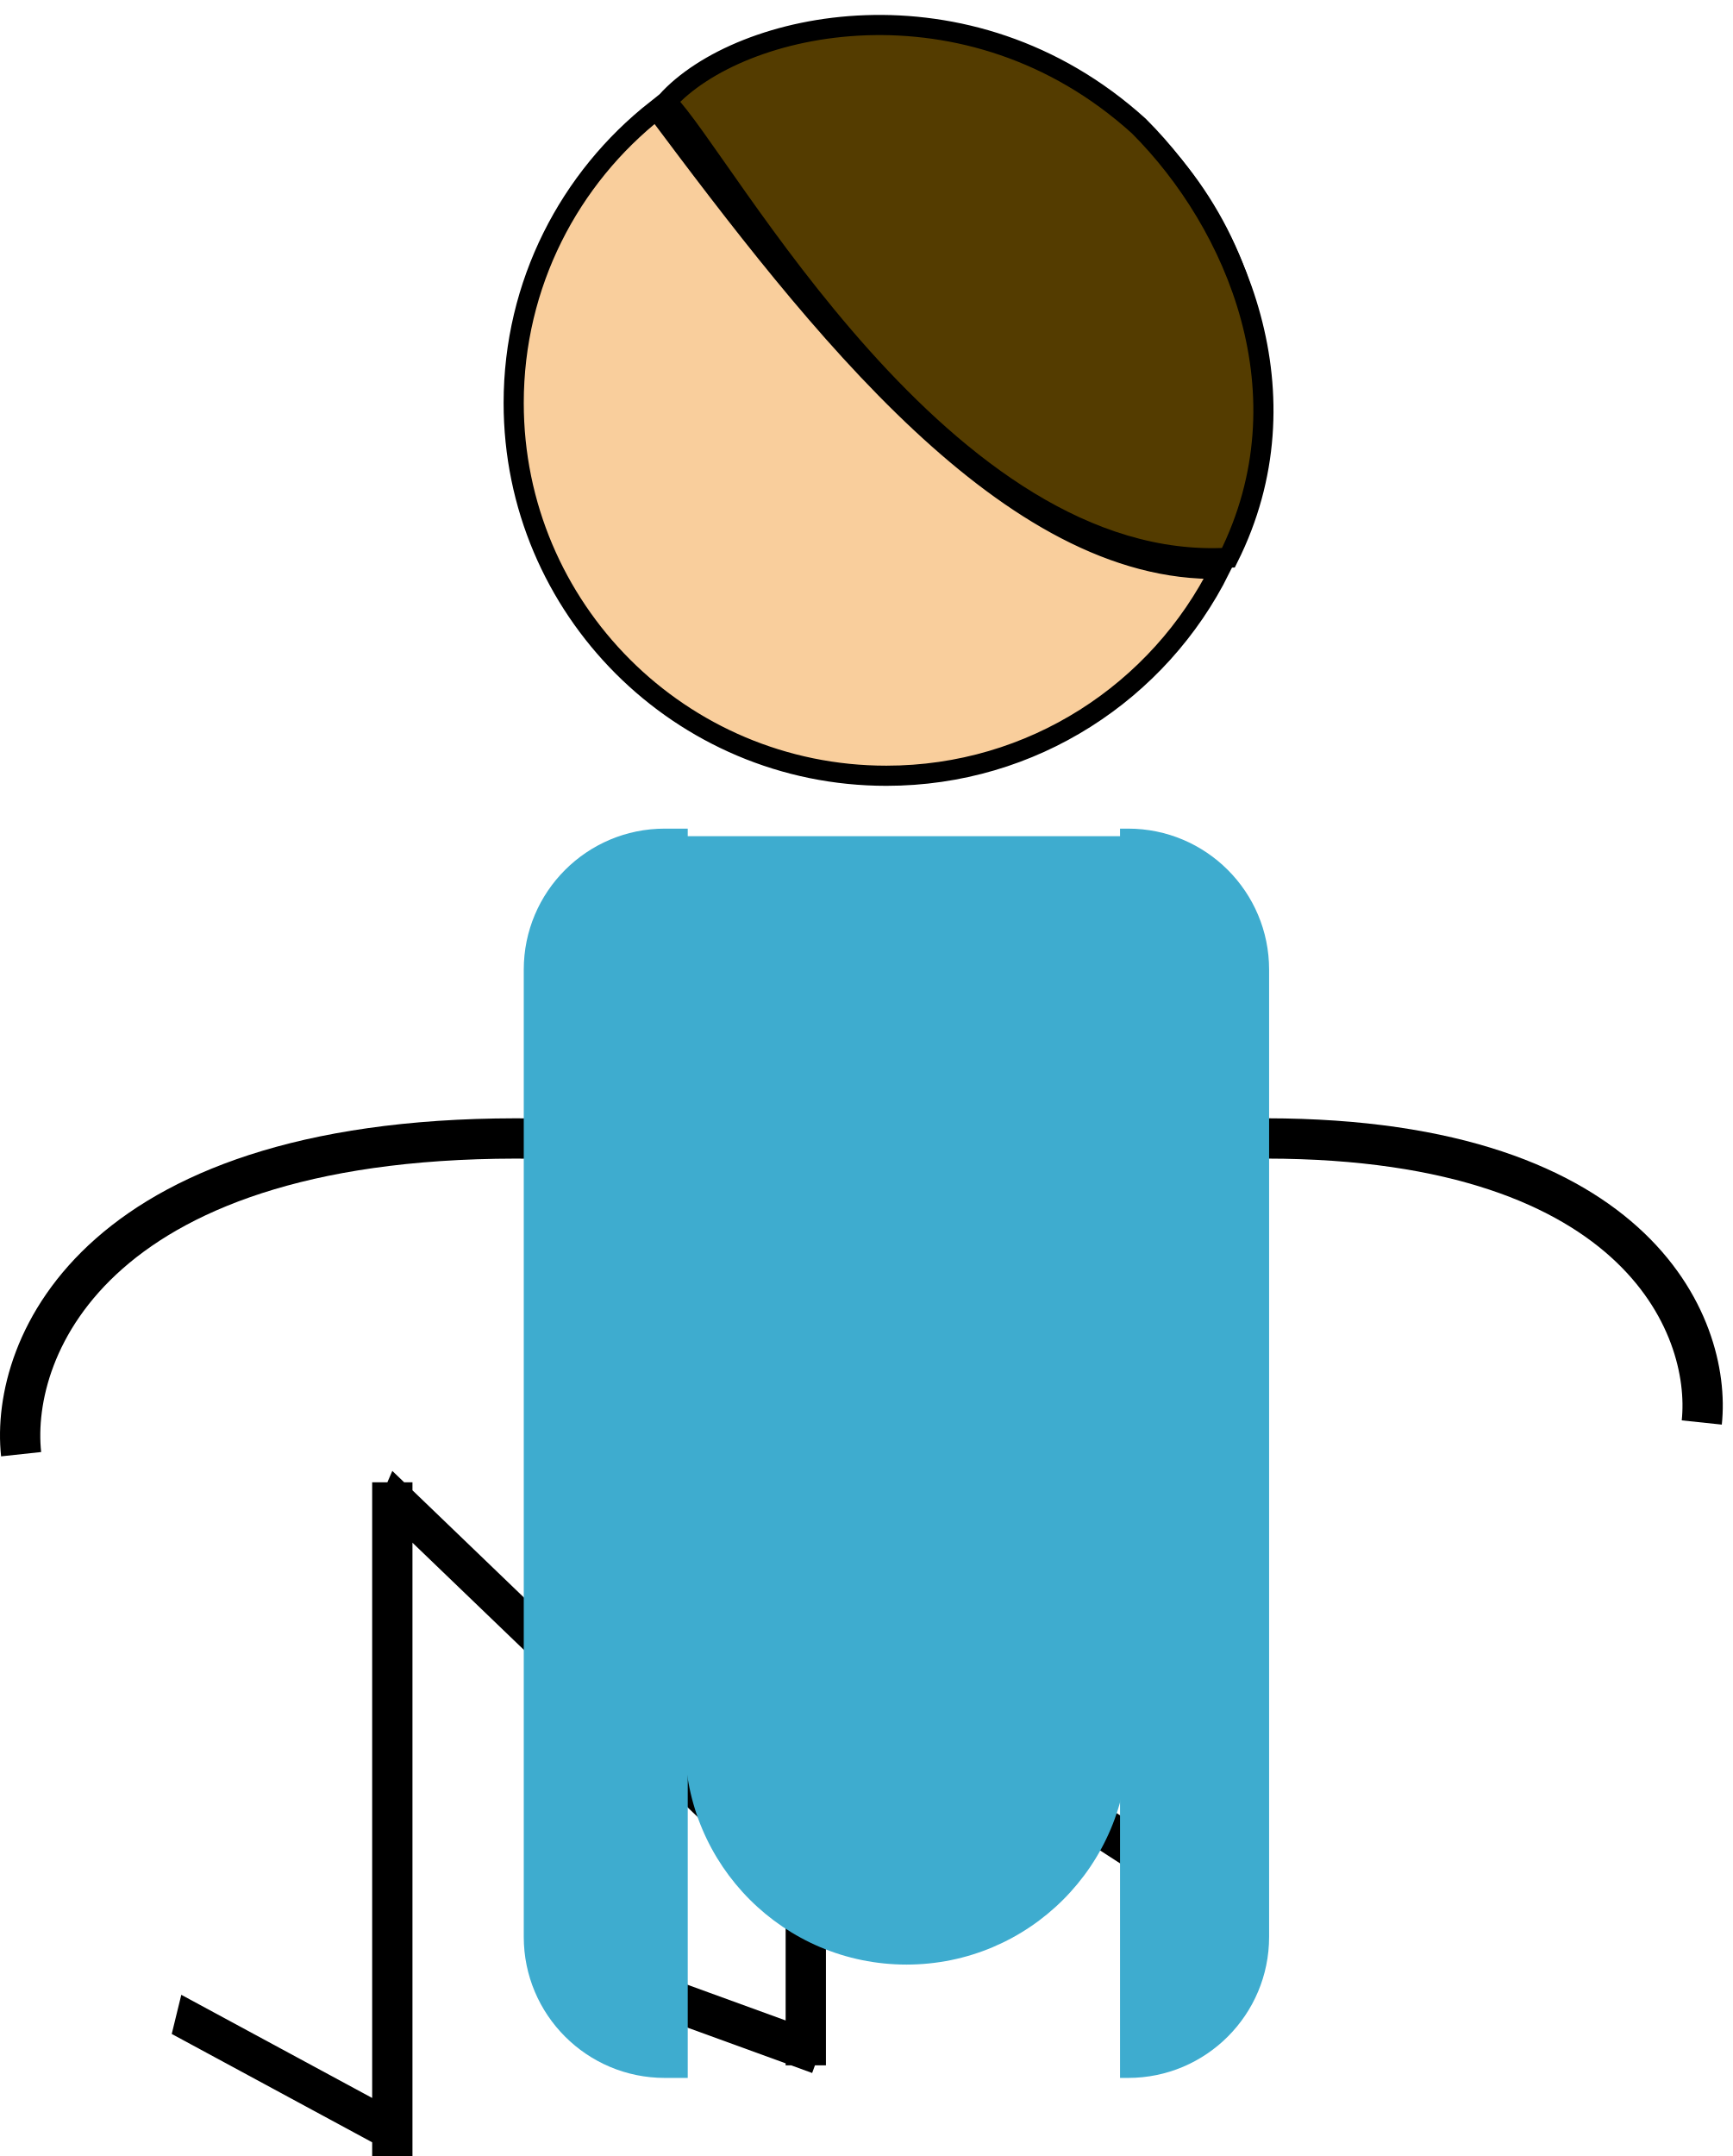
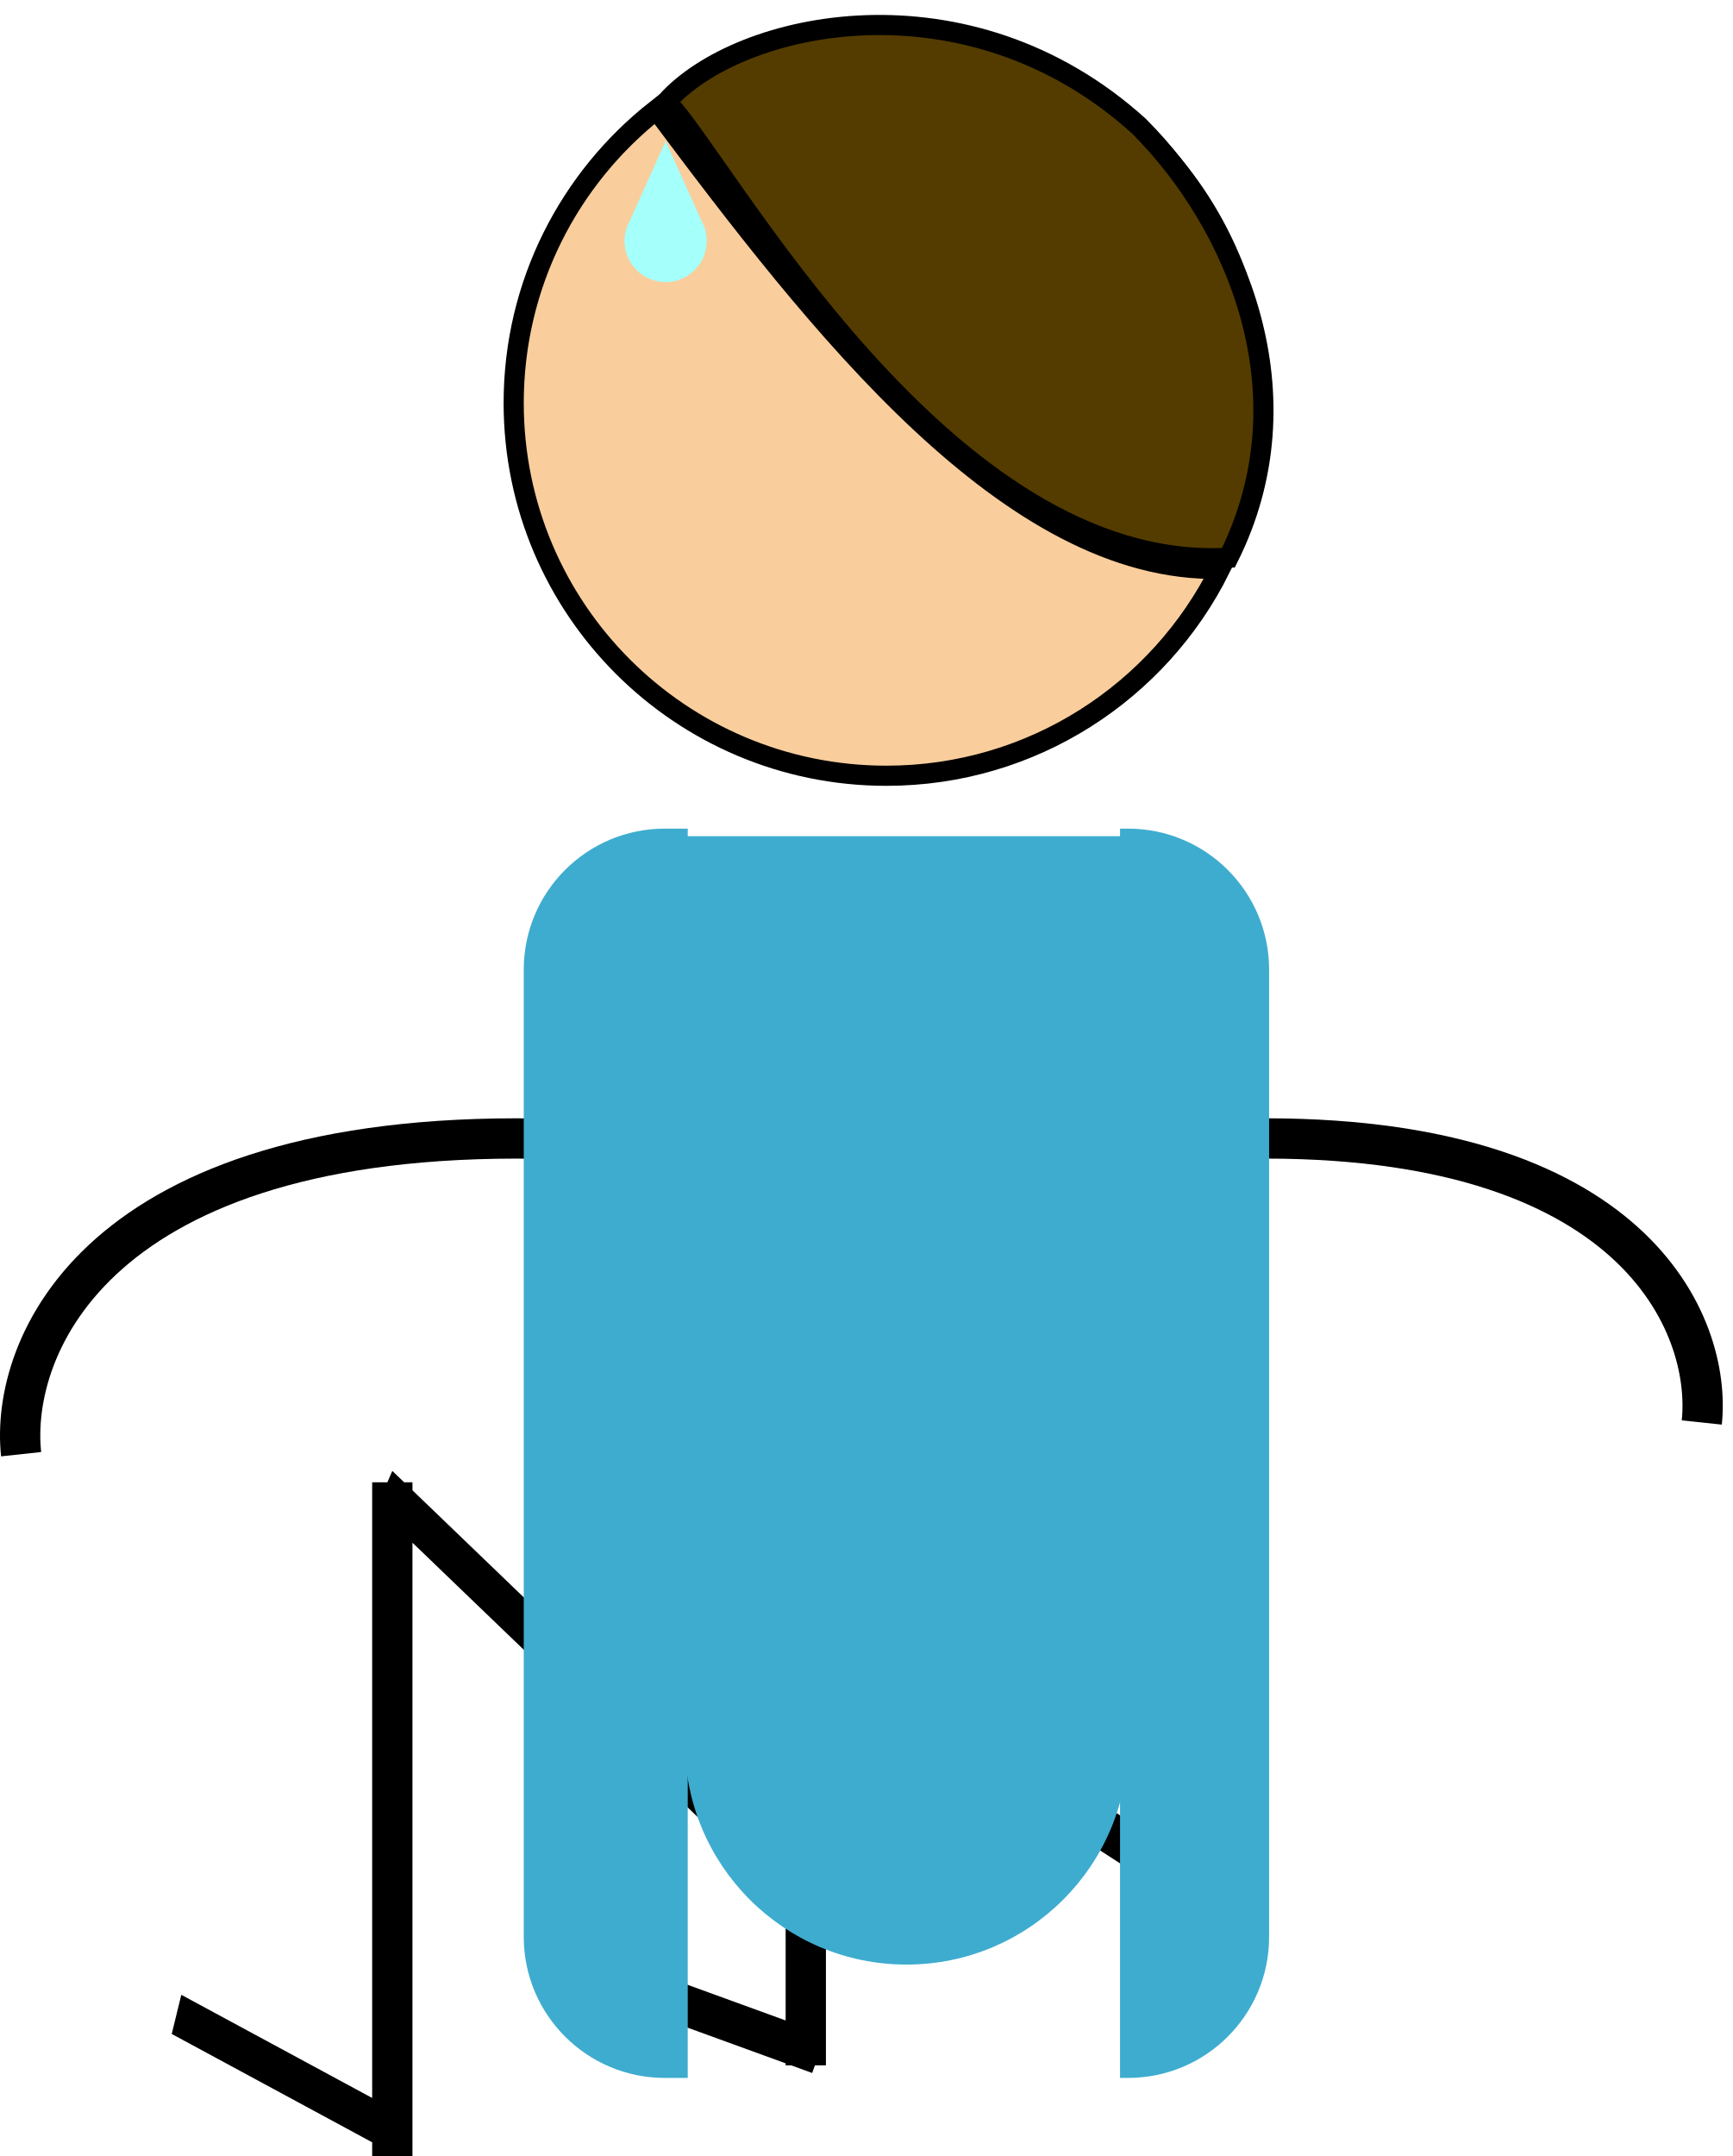
<svg xmlns="http://www.w3.org/2000/svg" width="86" height="107" viewBox="0 0 86 107" fill="none">
  <path d="M32.98 5.139C40.867 15.681 50.491 28.182 60.818 27.719M44 1.5C40.05 1.5 36.39 2.737 33.386 4.846C37.353 10.149 41.73 15.906 46.403 20.263C51.116 24.658 56.031 27.536 61.044 27.206C61.981 24.992 62.5 22.557 62.5 20C62.5 9.783 54.217 1.5 44 1.5ZM60.574 28.228C55.329 28.356 50.329 25.291 45.721 20.995C40.973 16.567 36.544 10.737 32.583 5.442C28.269 8.83 25.5 14.091 25.5 20C25.5 30.217 33.783 38.5 44 38.5C51.261 38.5 57.545 34.317 60.574 28.228Z" fill="#F9CE9C" stroke="black" />
  <path d="M33.085 5.043C35.915 7.872 46.83 28.489 60.979 27.681C65.021 19.596 61.383 11.106 56.532 6.255C48.043 -1.426 36.723 1 33.085 5.043Z" fill="#543C00" stroke="black" />
  <path fill-rule="evenodd" clip-rule="evenodd" d="M41 80.647L57 91L55.913 92.679L41 83.029V101V102.5H40.455L40.316 102.88L39.273 102.5H39V102.401L29.317 98.88L30 97L39 100.273V81.735L38.913 81.679L39 81.546V80H40H41V80.647Z" fill="black" />
  <path fill-rule="evenodd" clip-rule="evenodd" d="M20.475 73.962L36.475 89.347L35.677 91.18L20.475 76.563V107H18.475V106.32L8.525 100.943L9 99L18.475 104.12V73.564H19.23L19.475 73L20.062 73.564H20.475V73.962Z" fill="black" />
  <path fill-rule="evenodd" clip-rule="evenodd" d="M56 41.5H34V86.5C34 92.575 38.925 97.5 45 97.5C51.075 97.5 56 92.575 56 86.5V41.5Z" fill="#3EACCF" />
  <path d="M26.602 56.507C4.774 56.194 0.471 66.818 1.049 72.17" stroke="black" stroke-width="2" />
  <path d="M62 56.506C81.202 56.224 84.986 65.783 84.478 70.597" stroke="black" stroke-width="2" />
  <path fill-rule="evenodd" clip-rule="evenodd" d="M33 41.124C29.134 41.124 26 44.258 26 48.124V96.124C26 99.99 29.134 103.125 33 103.125H34.14V41.124H33ZM55.6 41.124V103.125H56C59.866 103.125 63 99.99 63 96.124V48.124C63 44.258 59.866 41.124 56 41.124H55.6Z" fill="#3EACCF" />
+   <path fill-rule="evenodd" clip-rule="evenodd" d="M34.809 10.934L33.042 7L31.275 10.934C31.1 11.236 31 11.585 31 11.958C31 13.086 31.914 14 33.042 14C34.169 14 35.083 13.086 35.083 11.958C35.083 11.585 34.983 11.236 34.809 10.934Z" fill="#A5FFFA" />
</svg>
